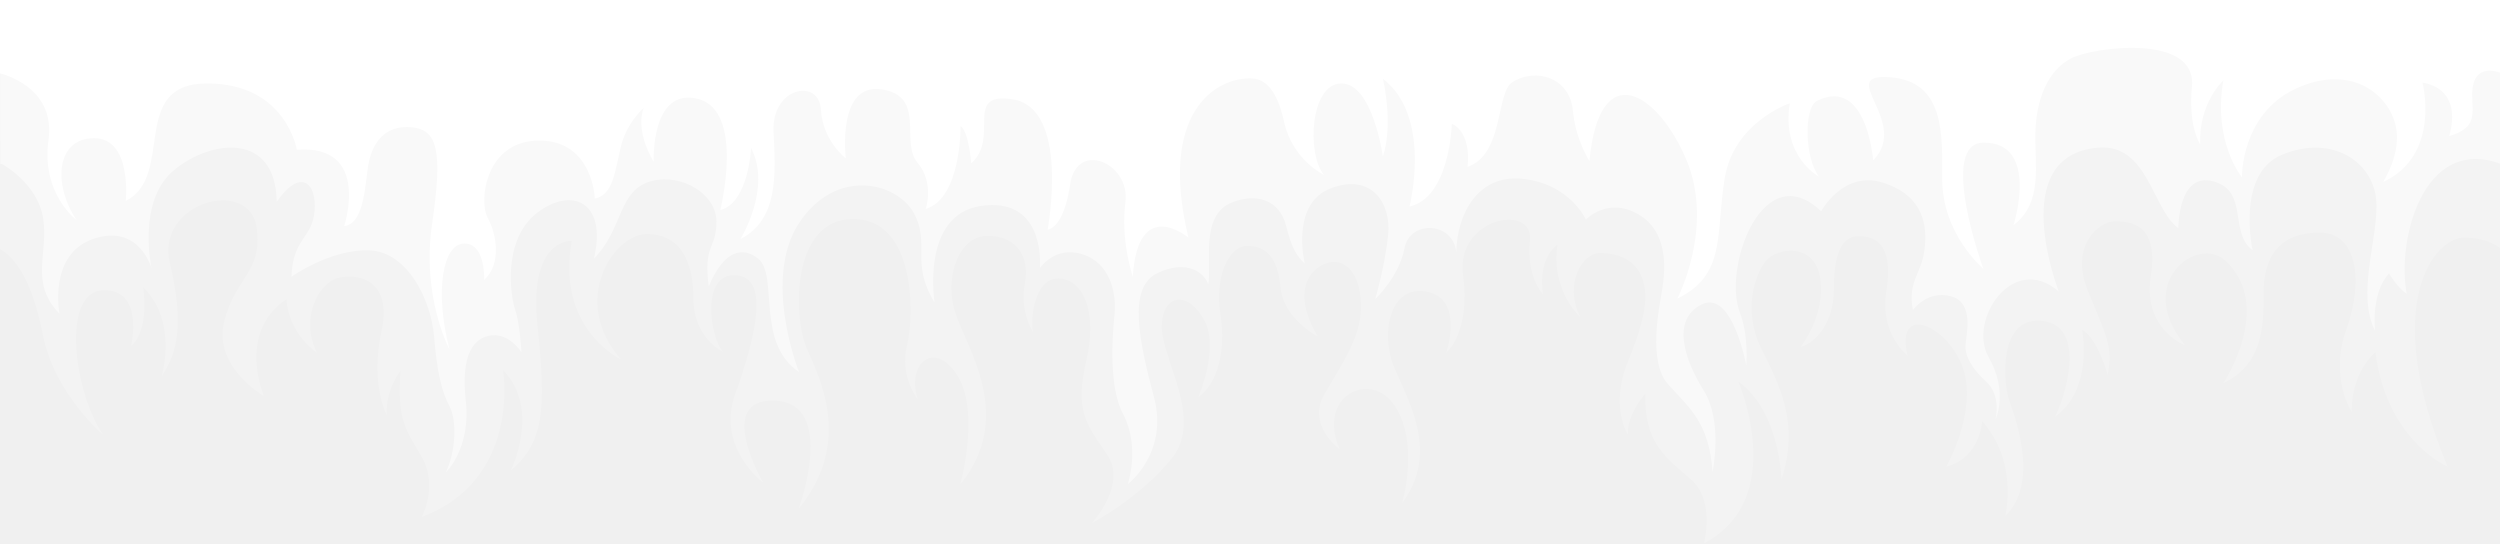
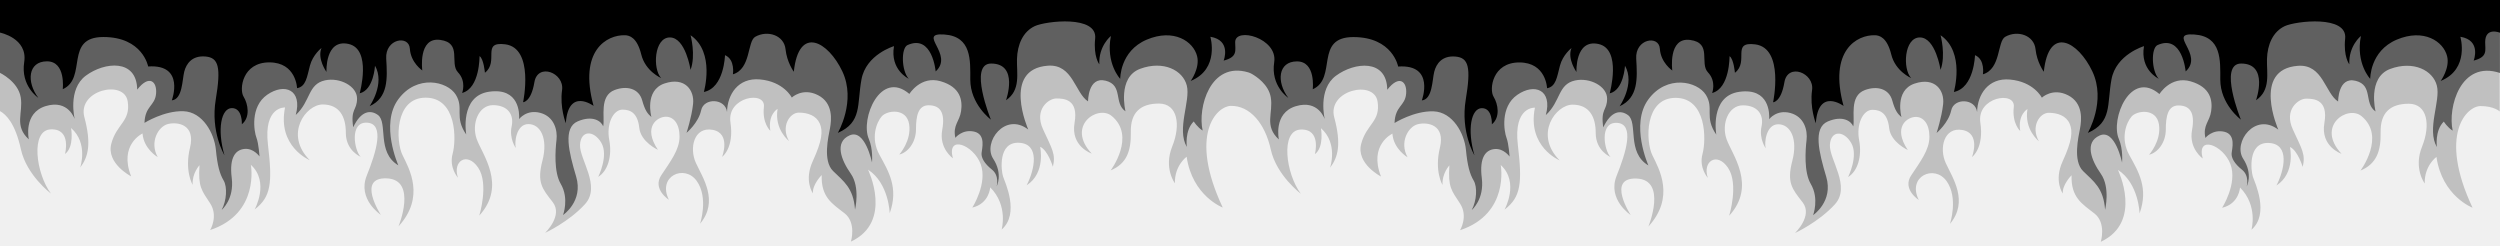
- <svg xmlns="http://www.w3.org/2000/svg" viewBox="0 0 844.8 183.7" preserveAspectRatio="none">
-   <path class="elementor-shape-fill ha-shape-divider" opacity="0.2" fill="#FFFFFF" enable-background="new    " d="M845.4,84.4c0,0-3.7-4.1-12.9-4.1c-9.2,0-28.8,21.3-5.4,77.4  c0,0-20.6-8.7-24.4-38.7c0,0-8.2,6.6-8,20.2c0,0-7.7-11.6-1.8-28s3.6-32.6-9-32.6s-19.3,6.9-19,21.6s-2.8,24.1-13.6,29.3  c0,0,17.4-26.1,0.6-41.5c-9.4-8.6-30.9,7.6-13.5,28.7c0,0-14.4-5.4-11.6-23.4c2.8-18-7.2-18.5-12.3-18.5c-5.1,0-15.2,8.2-9,23.4  c6.2,15.2,8.7,19,6.7,28.5c0,0-3.4-12.6-8.6-15.2c0,0,4,19.8-9.1,29.3c5.4-11.8,9.2-31.6-5.1-32.4c-14.4-0.8-12.1,21.3-10.8,25.7  c1.3,4.4,11.4,28.3-1,40.3c0,0,4.6-18.2-7.8-32.1c0,0-0.5,12.3-12.1,15.4c0,0,10.5-18.5,5.7-33.1c-4.9-14.6-23.1-22.6-18.8-4.4  c0,0-9.5-7.5-7.2-21.6c2.3-14.1-2.1-18.8-9.2-18.8c-7.1,0-8.5,8.7-8.5,18.2c0,10.1-5.5,17.7-11.3,19.3c0,0,8.5-10.5,6.7-23.1  c-1.8-12.6-14.9-10.5-18.5-5.9c-3.6,4.6-7.7,16.7-1.5,29.3c6.2,12.6,13.1,25.2,6.9,44.4c0,0-0.5-22.9-14.6-33.1  c0,0,17.2,39.6-11.6,54.7c0,0,3.9-14.4-4.4-21.6c-8.2-7.2-15.9-12.1-15.4-29c0,0-6.4,7.2-5.9,13.9c0,0-6.2-9.5,0-24.7  s7-22.6,4.7-28.5c-2.3-5.9-8-8.2-14.1-8.2c-6.1,0-12.3,10.5-6.7,21.6c0,0-10-8.7-7.7-24.4c0,0-6.7,4.1-4.9,16.7  c0,0-5.7-5.7-4.4-18.2c1.3-12.6-25.2-7.7-22.6,11.8s-5.7,26.2-5.7,26.2s6.2-18-6.4-20.6s-15.9,13.9-11.3,25.2s15.7,29,2.8,46.2  c0,0,5.9-19.8-2.3-32.6s-26.7-3.6-18.8,14.4c0,0-11.3-8.1-5.1-18.7s12.3-19.4,12.3-29.4s-4.1-15.2-9.2-15.2  c-5.5,0-15.9,7.5-5.4,25.2c0,0-11.6-5.9-12.6-16.7s-5.5-13.9-11.3-13.9c-6.3,0-11,10.8-9,23.1s-1,23.6-7.5,28c0,0,7.2-16.2,2.1-25.9  s-13.9-9.5-14.4,1.5s14.4,31.6,3.3,45.2c-11.1,13.6-27,21.8-27,21.8s12.3-13.1,5.1-23.4s-10.8-14.9-6.9-31.6s-1.3-27.7-9.5-27.7  s-9.5,14.1-8.5,18.2c0,0-4.6-7.2-2.8-16.4s-2.8-16.2-12.6-16.2c-9.8,0-14.6,14.1-11,25.7s20.6,35.2,1.8,58.3c0,0,6.7-24.1-0.8-36.5  s-17.5-4.9-13.6,7.7c0,0-6.2-7.7-3.6-18.2s2.8-42.7-18.2-42.7s-20.3,33.1-15.7,43.7c4.6,10.5,15.5,31.9-2.7,54.2  c0,0,13-35.5-7.9-36.5c-20.8-1-4.1,27.7-4.1,27.7s-15.9-11.8-9.5-29.8s12.3-39.6,0.3-40.3c-12.1-0.8-8.7,21.1-4.4,25.9  c0,0-10-4.6-10-18.2c0-12.4-4.4-21.6-15.7-21.6s-26.2,22.6-8.7,42.4c0,0-22.1-10.3-16.7-40.1c0,0-14.6-1-11.6,28.3  c3.1,29.3,2.1,39.8-9,49.3c0,0,10.3-20.8-2.6-33.9c0,0,6.2,37-27.5,49.6c0,0,5.7-10.5,0-20.3s-8.2-12.3-7.2-29c0,0-5.1,6.2-4.6,14.9  c0,0-5.7-10.5-1.8-28.3s-8.4-19.8-14.9-18c-6.6,1.9-12.6,13.9-6.9,25.2c0,0-9.5-6.2-10.3-18c0,0-16.2,8.5-7.7,32.6  c0,0-17-9.8-13.4-24.9c3.6-15.2,13.2-16.8,11-32.1c-2.4-17-34.2-8.5-29.3,12.1s2.6,30.3-2.8,38.3c0,0,5.7-18.5-6.2-30.1  c0,0,2.3,14.4-4.1,19.8c0,0,4.6-19.3-9.5-18.8s-10,33.9,0,48.8c0,0-16.4-13.9-20.3-33.7S4.5,86.7,0,84.2L0,0.7l845.4,0V84.4z" />
-   <path class="elementor-shape-fill ha-shape-divider" opacity="0.5" fill="#FFFFFF" enable-background="new    " d="M0.6,55.4c0,0,12.2,6.5,14,18.5S9.9,95.5,20.1,106  c0,0-3.9-20.1,11.5-25.3s19.6,9.9,19.6,9.9s-5-22.7,7.6-33.1c12.5-10.4,34.4-13,34.7,10.7c8.1-11.7,13.6-6.3,12.8,3.1  s-7.4,9.1-7.8,22.2c0,0,13.3-9.4,26.3-8.9s20.9,16.9,21.9,29.2s2.6,18.5,5.2,23.5c2.6,5,2.1,15.4-1.3,22.4c0,0,8.6-8.1,6.8-24.2  c-1.8-16.2,2.9-21.6,8.9-22.2c6-0.5,9.9,5.7,9.9,5.7s-0.5-9.7-2.1-14.3c-1.6-4.5-4.4-23.6,7.3-32.7s23.9-3.9,19.3,15.4  c10.2-10.4,8-23.4,19.8-26.3c9.9-2.4,21.6,4.4,21.6,13.8s-4.5,7.4-2.6,21.9c5.2-12.5,11.6-13.5,16.7-9.4c7,5.7-1,28.4,13.8,38.3  c0,0-12.5-31.3,0-50.3s33.1-13.8,38.8-3.4s-1.3,16.7,7,30.2c0,0-4.7-29.5,15.6-32.6c20.3-3,20.3,16.8,20,21c0,0,5-7.6,14.3-4.7  c9.4,2.9,11.7,13,10.9,20.6s-1.9,24.4,2.9,33.4c5.9,11.1,1.6,23.7,1.6,23.7s13.8-10.4,8.9-29.2c-5-18.8-9.1-37.3,1.1-42.1  c10.1-4.8,15.9-0.1,17.2,3.8c1.3-6.8-2.9-23.2,7.8-27.6c8.2-3.4,16.3-1.1,18.5,7.8c2,8,3.7,10.2,6.3,12.8c0,0-5-20.3,8.9-25.5  c13.8-5.2,20.3,5.2,19.3,15.6s-4.4,21.9-4.4,21.9s8.1-7.6,9.9-17.2s16.4-9.1,17.5,1.3c0.3-13.3,7.5-26.2,22.2-24.8  c16.2,1.6,21.6,13.8,21.6,13.8s7.3-7.8,17.7-1.8c10.4,6,9.1,19,8.1,25.3c-1,6.3-5,24.5,2.1,32.3c7,7.8,13.8,12.8,14.9,29.5  c0,0,3.6-16.9-2.9-27.4c-6.5-10.4-11.2-24-0.8-29.2c10.4-5.2,15.1,20.6,15.1,20.6s0.9-10-2.2-18c-5.8-15.2,7.9-52.9,27.5-34.1  c0,0,7.6-14.1,21.1-9.6c13.6,4.4,14.9,14.6,13.8,22.7c-1,8.1-5.7,10.4-3.9,20.3c0,0,4.7-6.8,12.8-4.7c8.1,2.1,5.2,13,5,16.4  c-0.3,3.4,1.8,7.8,7,12.5s3.1,12.8,3.1,12.8s4.5-9.3-2.3-21.1c-7.1-12.3,8.1-35.7,23.7-22.2c0,0-18-46,13.3-48.6  c16.9-1.4,18.2,20.7,27.1,27.2c0,0-0.1-19.2,11.9-15.8c12,3.4,5.1,17,13.2,23.3c0,0-5.7-25.8,9.9-32.3c15.6-6.5,28.9,1,31.5,12.8  c2.6,11.7-7,33.1,0,46.7c0,0-1.6-12.5,4.7-19.4c0,0,2.6,4.6,6,6.9c-3.5-17.5,5.3-54,32.1-43.8V1.1H0l0.1,54.3H0.6z" />
-   <path class="elementor-shape-fill ha-shape-divider" fill="#FFFFFF" d="M845.4,24.8c0,0-10-4.7-10,7.2c0,6.3,1.9,11.2-7.8,14c0,0,5.5-15.5-9-18.1c0,0,6.4,24.5-13.3,33.6  c0,0,6.3-9.7,4.3-18.8c-2.5-11.4-15.8-21.3-34.1-12.6c-18.3,8.7-17.9,29.8-17.9,29.8s-9.9-11.8-6.3-32.7c0,0-8.4,7.6-7.8,21.6  c0,0-4.1-5.8-2.8-19.6c1.7-18-33.4-13.3-40.8-9.5c-8.1,4.2-11.8,14.1-12.1,25c-0.3,10.9,2.7,23.7-7.4,31.4c0,0,8.9-27.9-10-27.9  c-15.7-0.1-0.2,42.6-0.2,42.6s-13.9-11.6-13.9-30.4c0-14.3,1.2-32.9-17.6-34.3s7,15-5.7,28.1c0,0-2.2-28.5-19-20.1  c-4.6,2.3-4.1,19.7,0.7,25.6c0,0-12.8-6.7-9.9-24.8c0,0-18.9,6.3-22,25.4s0.6,32.5-16,40.6c0,0,12.6-24.1,3.1-46.8  s-29.4-35.5-32.8,0.3c0,0-4.7-7.1-5.6-17.1c-1-10.8-12.2-14.7-20.5-9.5c-5.5,3.5-2.8,24.4-15.1,28.6c0,0,1.7-11.2-5.3-14.6  c0,0-0.6,24.9-14.3,28c0,0,7.8-30.3-9-43.2c0,0,3.7,15.1,0,26.3c0,0-3.4-24.7-14-24.7s-11.8,23.9-5.9,30.9c0,0-10.7-5.1-13.5-18  s-7.9-14.5-11-14.6c-12.2-0.4-31.5,11.6-21.3,53.8c0,0-17.1-14.3-18.8,13.2c0,0-4.2-12.1-2.5-25.2c1.7-13.2-16.5-21.1-18.7-5.9  c-2.2,15.1-7.6,15.2-7.6,15.2s7.8-41.3-12.1-44.1c-16.4-2.3-3.9,13-13.7,21.7c0,0-0.8-10.7-3.6-12.6c0,0,0.3,24.4-11.8,28  c0,0,3.1-8.7-2.8-15.7c-5.9-7,3.1-22.4-12.1-24.7s-12.1,23.3-12.1,23.3s-7.8-5.9-8.4-16.5c-0.6-10.7-16.8-7.6-16,7.6  s1.4,29.7-11.2,36.2c0,0,10.7-17.1,3.6-30.8c0,0-0.8,18.5-10.4,21c0,0,8.4-33.6-7.6-37.6c-16-3.9-14.9,21.3-14.9,21.3  s-6.4-10.1-3.4-18.2c0,0-5.9,5-7.8,13.5c-2,8.4-2.6,15.9-8.7,17.1c0,0-0.6-19.6-18.8-19.6S161.7,68,164.8,73.6s4.7,15.7-1.2,21  c0,0,0.6-12.3-6.7-12.3s-10.1,16.2-5,35.8c0,0-9.5-17.7-5.9-42.3c3.6-24.7,2-32-7-32.8s-12.9,5.3-14.3,11.5  c-1.4,6.2-1.1,21-8.4,21.9c0,0,9.2-27.7-16-25.8c0,0-3.6-22.4-30.3-22.4c-26.6,0-10.7,31.2-27.5,39.7c0,0,2.2-21.2-10.7-21.2  s-14,15.7-5.9,27.7c0,0-12.1-9-9.5-27.2C18.9,29,0,24.8,0,24.8L0,0l845.4,0V24.8z" />
+ <svg xmlns="http://www.w3.org/2000/svg" viewBox="0 0 4080 400" preserveAspectRatio="none">
+   <path class="elementor-shape-fill ha-shape-divider" opacity="0.2" d="M0,0v181.3c9.9,5.5,24.8,19.8,34.1,62.3c9.3,42.4,49,72.2,49,72.2c-24.2-32-34.1-103.6,0-104.7  s23,40.2,23,40.2c15.5-11.6,9.9-42.4,9.9-42.4c28.5,24.8,14.9,64.5,14.9,64.5c13-17.1,18.6-38,6.8-82.1  c-11.8-44.1,65-62.3,70.7-25.9c5.1,32.8-18,36.4-26.7,68.9c-8.7,32.5,32.3,53.5,32.3,53.5c-20.5-51.8,18.6-70,18.6-70  c1.9,25.4,24.8,38.6,24.8,38.6c-13.6-24.3,0.7-50,16.7-54c15.7-3.9,45.3,0.6,36,38.6c-9.3,38,4.3,60.6,4.3,60.6  c-1.2-18.7,11.2-32,11.2-32c-2.5,35.8,3.7,41.3,17.4,62.3c13.6,20.9,0,43.5,0,43.5c81.3-27,66.4-106.4,66.4-106.4  c31,28.1,6.2,72.8,6.2,72.8c26.7-20.4,29.2-43,21.7-105.8c-7.4-62.8,27.9-60.6,27.9-60.6c-13,63.9,40.3,86,40.3,86  c-42.2-42.4-6.2-90.9,21.1-90.9c27.3,0,37.9,19.8,37.8,46.3c0,29.2,24.2,39.1,24.2,39.1c-10.5-10.5-18.6-57.3,10.5-55.7  c29.2,1.7,14.9,48-0.6,86.5c-15.5,38.6,23,63.9,23,63.9s-40.3-61.7,9.9-59.5c50.2,2.2,19,78.3,19,78.3c43.8-48,17.6-93.7,6.5-116.3  c-11.2-22.6-13-93.7,37.8-93.7c50.9,0,50.2,68.9,44,91.5s8.7,39.1,8.7,39.1c-9.3-27,14.9-43,32.9-16.5c18,26.5,1.9,78.3,1.9,78.3  c45.3-49.6,4.3-100.3-4.3-125.1c-8.7-24.8,3.1-55.1,26.7-55.1c23.6,0,34.7,14.9,30.4,34.7c-4.3,19.8,6.8,35.3,6.8,35.3  c-2.5-8.8,0.6-39.1,20.5-39.1c19.9,0,32.3,23.7,23,59.5c-9.3,35.8-0.6,45.7,16.7,67.8s-12.4,50.2-12.4,50.2s38.5-17.6,65.1-46.8  c26.7-29.2-9.3-73.3-8.1-97c1.2-23.7,22.3-24.3,34.7-3.3s-5,55.7-5,55.7c15.5-9.4,23-33.6,18-60.1s6.5-49.6,21.7-49.6  c13.9,0,24.8,6.6,27.3,29.8c2.5,23.1,30.4,35.8,30.4,35.8c-25.4-38-0.4-54,13-54c12.4,0,22.3,11,22.3,32.5c0,21.5-14.9,40.4-29.8,63  c-14.9,22.6,12.4,40,12.4,40c-19.2-38.6,25.4-58.4,45.3-30.9c19.9,27.6,5.6,70,5.6,70c31-36.9,4.3-75-6.8-99.2  c-11.2-24.3-3.1-59.5,27.3-54c30.4,5.5,15.5,44.1,15.5,44.1s19.9-14.3,13.6-56.2s57.7-52.4,54.6-25.4c-3.1,27,10.5,39.1,10.5,39.1  c-4.3-27,11.8-35.8,11.8-35.8c-5.6,33.6,18.6,52.4,18.6,52.4c-13.6-23.7,1.2-46.3,16.1-46.3c14.9,0,28.5,5,34.1,17.6  c5.6,12.7,3.7,28.7-11.2,61.2c-15,32.5,0.1,52.9,0.1,52.9c-1.2-14.3,14.3-29.8,14.3-29.8c-1.2,36.4,17.4,46.8,37.2,62.3  c19.9,15.4,10.5,46.3,10.5,46.3c69.5-32.5,27.9-117.4,27.9-117.4c34.1,22,35.4,71.1,35.4,71.1c14.9-41.3-1.9-68.3-16.7-95.3  c-14.9-27-5-52.9,3.7-62.8c8.7-9.9,40.3-14.3,44.7,12.7c4.3,27-16.1,49.6-16.1,49.6c14.1-3.3,27.3-19.7,27.3-41.3  c0-20.5,3.1-39.1,20.5-39.1c17.4,0,27.9,9.9,22.3,40.2s17.4,46.3,17.4,46.3c-10.5-39.1,33.5-22,45.3,9.4  c11.8,31.4-13.6,71.1-13.6,71.1c27.9-6.6,29.2-33.1,29.2-33.1c29.8,29.8,18.7,68.9,18.7,68.9c29.9-25.9,5.4-77.2,2.3-86.5  c-3.1-9.4-8.7-56.8,26.1-55.1c34.7,1.7,25.4,44.1,12.4,69.4c31.6-20.4,22-62.8,22-62.8c12.7,5.5,20.8,32.5,20.8,32.5  c5-20.4-1.2-28.7-16.1-61.2c-14.9-32.5,9.3-50.2,21.7-50.2c12.4,0,36.6,1.1,29.8,39.7s27.9,50.2,27.9,50.2  c-42.2-45.2,9.9-79.9,32.5-61.5c40.5,33-1.5,89-1.5,89c26.1-11,33.5-31.4,32.9-62.8c-0.6-31.4,15.5-46.3,45.9-46.3s36,34.7,21.7,70  c-14.3,35.3,4.3,60.1,4.3,60.1c-0.6-29.2,19.2-43.3,19.2-43.3c9.3,64.2,58.9,82.9,58.9,82.9c-56.5-120.2-9.3-165.4,13-165.9  c31.3-0.7,56.1,28.7,65.4,71.1c9.3,42.4,49,72.2,49,72.2c-24.2-32-34.1-103.6,0-104.7c34.1-1.1,23,40.2,23,40.2  c15.5-11.6,9.9-42.4,9.9-42.4c28.5,24.8,14.9,64.5,14.9,64.5c13-17.1,18.6-38,6.8-82.1c-11.8-44.1,65-62.3,70.7-25.9  c5.1,32.8-18,36.4-26.7,68.9c-8.7,32.5,32.3,53.5,32.3,53.5c-20.5-51.8,18.6-70,18.6-70c1.9,25.4,24.8,38.6,24.8,38.6  c-13.6-24.3,0.7-50,16.7-54c15.7-3.9,45.3,0.6,36,38.6c-9.3,38,4.3,60.6,4.3,60.6c-1.2-18.7,11.2-32,11.2-32  c-2.5,35.8,3.7,41.3,17.4,62.3s0,43.5,0,43.5c81.3-27,66.4-106.4,66.4-106.4c31,28.1,6.2,72.8,6.2,72.8  c26.7-20.4,29.2-43,21.7-105.8c-7.4-62.8,27.9-60.6,27.9-60.6c-13,63.9,40.3,86,40.3,86c-42.2-42.4-6.2-90.9,21.1-90.9  c27.3,0,37.9,19.8,37.8,46.3c0,29.2,24.2,39.1,24.2,39.1c-10.5-10.5-18.6-57.3,10.5-55.7c29.2,1.7,14.9,48-0.6,86.5  c-15.5,38.6,23,63.9,23,63.9s-40.3-61.7,9.9-59.5c50.2,2.2,19,78.3,19,78.3c43.8-48,17.6-93.7,6.5-116.3  c-11.2-22.6-13-93.7,37.8-93.7c50.9,0,50.2,68.9,44,91.5s8.7,39.1,8.7,39.1c-9.3-27,14.9-43,32.9-16.5c18,26.5,1.9,78.3,1.9,78.3  c45.3-49.6,4.3-100.3-4.3-125.1c-8.7-24.8,3.1-55.1,26.7-55.1c23.6,0,34.7,14.9,30.4,34.7c-4.3,19.8,6.8,35.3,6.8,35.3  c-2.5-8.8,0.6-39.1,20.5-39.1s32.3,23.7,23,59.5c-9.3,35.8-0.6,45.7,16.7,67.8s-12.4,50.2-12.4,50.2s38.5-17.6,65.1-46.8  c26.7-29.2-9.3-73.3-8.1-97c1.2-23.7,22.3-24.3,34.7-3.3s-5,55.7-5,55.7c15.5-9.4,23-33.6,18-60.1c-5-26.5,6.5-49.6,21.7-49.6  c13.9,0,24.8,6.6,27.3,29.8c2.5,23.1,30.4,35.8,30.4,35.8c-25.4-38-0.4-54,13-54c12.4,0,22.3,11,22.3,32.5c0,21.5-14.9,40.4-29.8,63  c-14.9,22.6,12.4,40,12.4,40c-19.2-38.6,25.4-58.4,45.3-30.9c19.9,27.6,5.6,70,5.6,70c31-36.9,4.3-75-6.8-99.2  c-11.2-24.3-3.1-59.5,27.3-54c30.4,5.5,15.5,44.1,15.5,44.1s19.9-14.3,13.6-56.2c-6.2-41.9,57.7-52.4,54.6-25.4  c-3.1,27,10.5,39.1,10.5,39.1c-4.3-27,11.8-35.8,11.8-35.8c-5.6,33.6,18.6,52.4,18.6,52.4c-13.6-23.7,1.2-46.3,16.1-46.3  s28.5,5,34.1,17.6c5.6,12.7,3.7,28.7-11.2,61.2c-15,32.5,0.1,52.9,0.1,52.9c-1.2-14.3,14.3-29.8,14.3-29.8  c-1.2,36.4,17.4,46.8,37.2,62.3c19.9,15.4,10.5,46.3,10.5,46.3c69.5-32.5,27.9-117.4,27.9-117.4c34.1,22,35.4,71.1,35.4,71.1  c14.9-41.3-1.9-68.3-16.8-95.3c-14.9-27-5-52.9,3.7-62.8c8.7-9.9,40.3-14.3,44.7,12.7c4.3,27-16.1,49.6-16.1,49.6  c14.1-3.3,27.3-19.7,27.3-41.3c0-20.5,3.1-39.1,20.5-39.1s27.9,9.9,22.3,40.2s17.4,46.3,17.4,46.3c-10.5-39.1,33.5-22,45.3,9.4  c11.8,31.4-13.6,71.1-13.6,71.1c27.9-6.6,29.2-33.1,29.2-33.1c29.8,29.8,18.7,68.9,18.7,68.9c29.9-25.9,5.4-77.2,2.3-86.5  c-3.1-9.4-8.7-56.8,26.1-55.1c34.7,1.7,25.4,44.1,12.4,69.4c31.6-20.4,22-62.8,22-62.8c12.7,5.5,20.8,32.5,20.8,32.5  c5-20.4-1.2-28.7-16.1-61.2c-14.9-32.5,9.3-50.2,21.7-50.2s36.6,1.1,29.8,39.7s27.9,50.2,27.9,50.2c-42.2-45.2,9.9-79.9,32.5-61.5  c40.5,33-1.5,89-1.5,89c26.1-11,33.5-31.4,32.9-62.8c-0.6-31.4,15.5-46.3,45.9-46.3c30.4,0,36,34.7,21.7,70  c-14.3,35.3,4.3,60.1,4.3,60.1c-0.6-29.2,19.2-43.3,19.2-43.3c9.3,64.2,58.9,82.9,58.9,82.9c-56.5-120.2-9.3-165.9,13-165.9  s31.3,8.8,31.3,8.8V0H0z" />
+   <path class="elementor-shape-fill ha-shape-divider" opacity="0.5" d="M0,0v118.9c0,0,29.4,14,33.8,39.7c4.4,25.7-11.3,46.4,13.2,68.8c0,0,0,0,0,0c0-0.1-9.4-43.1,27.7-54.3  c37.1-11.2,47.2,21.3,47.2,21.3s-12-48.7,18.3-71c30.2-22.4,83.1-28,83.7,22.9c0,0,0,0,0,0c19.5-25.2,32.7-13.4,30.8,6.7  c-1.9,20.1-17.9,19.5-18.9,47.5c0,0,32.1-20.1,63.6-19c31.5,1.1,50.4,36.4,52.9,62.6c2.5,26.3,6.3,39.7,12.6,50.3  c6.3,10.6,5,33-3.1,48.1c0,0,20.8-17.3,16.4-52c-4.4-34.7,6.9-46.4,21.4-47.5s23.9,12.3,23.9,12.3s-1.3-20.9-5-30.6  c-3.8-9.7-10.7-50.5,17.6-70.1c28.3-19.6,57.7-8.3,46.6,33c0,0,0,0,0,0c24.5-22.4,19.4-50.3,47.8-56.5c24-5.2,52.2,9.5,52.2,29.6  c0,20.1-10.8,15.8-6.3,47c0,0,0,0,0,0c12.6-26.8,28.1-28.9,40.3-20.1c16.9,12.3-2.5,61,33.4,82.2c0,0-30.2-67.1,0-107.9  c30.2-40.8,79.9-29.6,93.8-7.3c13.8,22.4-3.1,35.8,17,64.9c0,0,0,0,0,0c0-0.2-11.3-63.2,37.8-69.9c49.1-6.7,49.1,35.8,48.5,44.7  c0,0,12-16.2,34.6-10.1s28.3,28,26.4,44.2c-1.9,16.2-4.5,52.3,6.9,71.6c14.1,23.9,3.8,50.9,3.8,50.9s33.4-22.4,21.4-62.6  c-12-40.3-21.9-79.9,2.6-90.3c24.5-10.4,38.3-0.3,41.5,8.1c3.1-14.5-7-49.7,18.9-59.3c19.9-7.4,39.3-2.3,44.7,16.8  c4.8,17.2,8.9,21.9,15.1,27.4c0,0-12-43.6,21.4-54.8c33.4-11.2,49.1,11.2,46.6,33.6c-2.5,22.4-10.7,47-10.7,47s19.5-16.2,23.9-36.9  c4.4-20.7,39.7-19.6,42.2,2.8c0,0,0,0,0,0c0.6-28.5,18.1-56.2,53.5-53.1c39.1,3.4,52.2,29.6,52.2,29.6s17.6-16.8,42.8-3.9  c25.2,12.9,22,40.8,19.5,54.3s-12,52.6,5,69.4c17,16.8,33.4,27.4,35.9,63.2c0,0,8.8-36.4-6.9-58.7c-15.7-22.4-27.1-51.5-1.9-62.6  c25.2-11.2,36.5,44.2,36.5,44.2c0,0,0,0,0,0c0,0,2.1-21.4-5.3-38.6c-14-32.6,19.1-113.5,66.3-73.2c0,0,18.3-30.2,51-20.7  c32.7,9.5,35.9,31.3,33.4,48.7s-13.8,22.4-9.4,43.6c0,0,11.3-14.5,30.8-10.1c19.5,4.5,12.6,28,12,35.2c-0.6,7.3,4.4,16.8,17,26.8  c12.6,10.1,7.6,27.4,7.6,27.4s10.8-20-5.7-45.3c-17.3-26.5,19.5-76.7,57.3-47.5c0,0-43.6-98.6,32.1-104.2  c40.8-3,44.1,44.4,65.5,58.3c0,0-0.3-41.1,28.7-33.8c29,7.3,12.9,36.6,32.4,50c0,0-13.8-55.4,23.9-69.4c37.8-14,69.9,2.2,76.2,27.4  s-17,71,0,100.1c0,0-3.8-26.8,11.3-41.6c0,0,6.2,9.9,14.5,14.8c-8.4-36.9,12.2-113.4,74.5-94.9c1.9,0.6,3.8,1.4,5.6,2.4  c7.4,4.2,27.5,17.3,31.1,38.3c4.4,25.7-11.3,46.4,13.2,68.8c0,0,0,0,0,0c0-0.1-9.4-43.1,27.7-54.3c37.1-11.2,47.2,21.3,47.2,21.3  s-12-48.7,18.3-71c30.2-22.4,83.1-28,83.7,22.9c0,0,0,0,0,0c19.5-25.2,32.7-13.4,30.8,6.7c-1.9,20.1-17.9,19.5-18.9,47.5  c0,0,32.1-20.1,63.6-19c31.5,1.1,50.4,36.4,52.9,62.6c2.5,26.3,6.3,39.7,12.6,50.3c6.3,10.6,5,33-3.1,48.1c0,0,20.8-17.3,16.4-52  c-4.4-34.7,6.9-46.4,21.4-47.5c14.5-1.1,23.9,12.3,23.9,12.3s-1.3-20.9-5-30.6c-3.8-9.7-10.7-50.5,17.6-70.1  c28.3-19.6,57.7-8.3,46.6,33c0,0,0,0,0,0c24.5-22.4,19.4-50.3,47.8-56.5c24-5.2,52.2,9.5,52.2,29.6c0,20.1-10.8,15.8-6.3,47  c0,0,0,0,0,0c12.6-26.8,28.1-28.9,40.3-20.1c16.9,12.3-2.5,61,33.4,82.2c0,0-30.2-67.1,0-107.9c30.2-40.8,79.9-29.6,93.8-7.3  c13.8,22.4-3.1,35.8,17,64.9c0,0,0,0,0,0c0-0.2-11.3-63.2,37.8-69.9c49.1-6.7,49.1,35.8,48.5,44.7c0,0,12-16.2,34.6-10.1  c22.7,6.2,28.3,28,26.4,44.2c-1.9,16.2-4.5,52.3,6.9,71.6c14.1,23.9,3.8,50.9,3.8,50.9s33.4-22.4,21.4-62.6s-21.9-79.9,2.6-90.3  c24.5-10.4,38.3-0.3,41.5,8.1c3.1-14.5-7-49.7,18.9-59.3c19.9-7.4,39.3-2.3,44.7,16.8c4.8,17.2,8.9,21.9,15.1,27.4  c0,0-12-43.6,21.4-54.8c33.4-11.2,49.1,11.2,46.6,33.6c-2.5,22.4-10.7,47-10.7,47s19.5-16.2,23.9-36.9c4.4-20.7,39.7-19.6,42.2,2.8  c0,0,0,0,0,0c0.6-28.5,18.1-56.2,53.5-53.1c39.1,3.4,52.2,29.6,52.2,29.6s17.6-16.8,42.8-3.9c25.2,12.9,22,40.8,19.5,54.3  s-12,52.6,5,69.4c17,16.8,33.4,27.4,35.9,63.2c0,0,8.8-36.4-6.9-58.7c-15.7-22.4-27.1-51.5-1.9-62.6c25.2-11.2,36.5,44.2,36.5,44.2  c0,0,0,0,0,0c0,0,2.1-21.4-5.3-38.6c-14-32.6,19.1-113.5,66.3-73.2c0,0,18.3-30.2,51-20.7c32.7,9.5,35.9,31.3,33.4,48.7  s-13.8,22.4-9.4,43.6c0,0,11.3-14.5,30.8-10.1c19.5,4.5,12.6,28,12,35.2c-0.6,7.3,4.4,16.8,17,26.8c12.6,10.1,7.6,27.4,7.6,27.4  s10.8-20-5.7-45.3c-17.3-26.5,19.5-76.7,57.3-47.5c0,0-43.6-98.6,32.1-104.2c40.8-3,44.1,44.4,65.5,58.3c0,0-0.3-41.1,28.7-33.8  c29,7.3,12.9,36.6,32.4,50c0,0,0,0,0,0c0,0-13.8-55.4,23.9-69.4c37.8-14,69.9,2.2,76.2,27.4c6.3,25.2-17,71,0,100.1  c0,0-3.8-26.8,11.3-41.6c0,0,6.2,9.9,14.5,14.8c-8.5-37.5,12.8-115.8,77.4-94V0H0z" />
+   <path class="elementor-shape-fill ha-shape-divider" d="M0,0v53.2c0,0,45.6,9,39.5,48.1s23,58.3,23,58.3c-19.6-25.9-16.9-59.5,14.2-59.5c31.1,0,25.7,45.5,25.7,45.5  c40.6-18.2,2-85.2,66.3-85.2s73.1,48.1,73.1,48.1c60.9-4.2,38.6,55.3,38.6,55.3c17.6-1.8,16.9-33.7,20.3-46.9  c3.4-13.2,12.9-26.5,34.5-24.7c21.7,1.8,25.7,17.4,16.9,70.3c-8.8,52.9,14.2,90.8,14.2,90.8c-12.3-42.1-5.4-76.9,12.2-76.9  s16.2,26.4,16.2,26.4c14.1-11.4,10.2-33.1,2.8-45.1c-7.4-12-2-55.9,42-55.9s45.3,42.1,45.3,42.1c14.7-2.6,16.2-18.6,21-36.7  c4.7-18,18.9-28.9,18.9-28.9c-7.4,17.4,8.1,39.1,8.1,39.1s-2.7-54.1,35.9-45.7c38.6,8.4,18.3,80.6,18.3,80.6c23-5.4,25-45.1,25-45.1  c16.9,29.5-8.8,66.1-8.8,66.1c30.5-13.8,29.1-45.1,27.1-77.6c-2-32.5,37.2-39.1,38.6-16.2c1.4,22.8,20.3,35.5,20.3,35.5  s-7.4-54.7,29.1-49.9c36.5,4.8,14.9,37.9,29.1,52.9c14.2,15,6.8,33.7,6.8,33.7c29.1-7.8,28.4-60.1,28.4-60.1  c6.8,4.2,8.8,27.1,8.8,27.1c23.7-18.6-6.6-51.4,33-46.4c48,6,29.3,94.5,29.3,94.5s13-0.1,18.4-32.5s49.2-15.6,45.2,12.7  s6.1,54.1,6.1,54.1c4.1-58.9,45.3-28.3,45.3-28.3C943.9,82.3,990.6,56.6,1020,57.5c7.3,0.2,19.7,3.6,26.5,31.3  c6.8,27.7,32.5,38.6,32.5,38.6c-14.2-14.9-11.5-66.3,14.2-66.3c25.7,0,33.8,52.9,33.8,52.9c8.9-24.1,0-56.5,0-56.5  c40.6,27.7,21.7,92.6,21.7,92.6c33.2-6.6,34.5-60.1,34.5-60.1c16.9,7.2,12.9,31.3,12.9,31.3c29.8-9,23.2-53.8,36.5-61.3  c19.9-11.2,47-2.7,49.4,20.4c2.2,21.3,13.5,36.7,13.5,36.7c8.1-76.8,56.2-49.3,79.2-0.6c23,48.7-7.4,100.4-7.4,100.4  c39.9-17.4,31.1-46.3,38.6-87.2c7.4-40.9,53.1-54.4,53.1-54.4c-6.8,38.8,24,53.2,24,53.2c-11.8-12.8-12.8-50.1-1.8-55  c40.5-18,45.8,43.1,45.8,43.1c30.8-28.1-31.5-63.3,13.9-60.3c45.3,3,42.6,42.9,42.6,73.6c0,40.4,33.6,65.3,33.6,65.3  s-37.3-91.6,0.5-91.5c45.7,0.1,24.2,59.9,24.2,59.9c24.4-16.5,17.3-43.9,17.9-67.3c0.7-23.4,9.6-44.6,29.1-53.7  c17.9-8.3,102.5-18.3,98.5,20.3c-3.1,29.6,6.8,42.1,6.8,42.1c-1.4-30.1,18.9-46.3,18.9-46.3c-8.8,44.8,15.2,70,15.2,70  s-0.7-45.4,43.3-64c44-18.6,76.2,2.7,82.2,27.1c4.8,19.4-10.5,40.3-10.5,40.3c47.7-19.5,32.1-72.1,32.1-72.1  c34.9,5.7,21.7,38.9,21.7,38.9c23.3-6,18.8-16.6,18.8-30.1c0-25.4,69.8-6.5,63.7,32.6s23,58.3,23,58.3  c-19.6-25.9-16.9-59.5,14.2-59.5c31.1,0,25.7,45.5,25.7,45.5c40.6-18.2,2-85.2,66.3-85.2c64.3,0,73.1,48.1,73.1,48.1  c60.9-4.2,38.6,55.3,38.6,55.3c17.6-1.8,16.9-33.7,20.3-46.9s12.9-26.5,34.5-24.7c21.7,1.8,25.7,17.4,16.9,70.3  c-8.8,52.9,14.2,90.8,14.2,90.8c-12.3-42.1-5.4-76.9,12.2-76.9s16.2,26.4,16.2,26.4c14.1-11.4,10.2-33.1,2.8-45.1  c-7.4-12-2-55.9,42-55.9c44,0,45.3,42.1,45.3,42.1c14.7-2.6,16.2-18.6,21-36.7c4.7-18,18.9-28.9,18.9-28.9  c-7.4,17.4,8.1,39.1,8.1,39.1s-2.7-54.1,35.9-45.7c38.6,8.4,18.3,80.6,18.3,80.6c23-5.4,25-45.1,25-45.1  c16.9,29.5-8.8,66.1-8.8,66.1c30.5-13.8,29.1-45.1,27.1-77.6c-2-32.5,37.2-39.1,38.6-16.2c1.4,22.8,20.3,35.5,20.3,35.5  s-7.4-54.7,29.1-49.9c36.5,4.8,14.9,37.9,29.1,52.9c14.2,15,6.8,33.7,6.8,33.7c29.1-7.8,28.4-60.1,28.4-60.1  c6.8,4.2,8.8,27.1,8.8,27.1c23.7-18.6-6.6-51.4,33-46.4c48,6,29.3,94.5,29.3,94.5s13-0.1,18.4-32.5s49.2-15.6,45.2,12.7  s6.1,54.1,6.1,54.1c4.1-58.9,45.3-28.3,45.3-28.3c-24.7-90.6,21.9-116.3,51.3-115.4c7.3,0.2,19.7,3.6,26.5,31.3  c6.8,27.7,32.5,38.6,32.5,38.6c-14.2-14.9-11.5-66.3,14.2-66.3c25.7,0,33.8,52.9,33.8,52.9c8.9-24.1,0-56.5,0-56.5  c40.6,27.7,21.7,92.6,21.7,92.6c33.2-6.6,34.5-60.1,34.5-60.1c16.9,7.2,12.9,31.3,12.9,31.3c29.8-9,23.2-53.8,36.5-61.3  c19.9-11.2,47-2.7,49.4,20.4c2.2,21.3,13.5,36.7,13.5,36.7c8.1-76.8,56.2-49.3,79.2-0.6c23,48.7-7.4,100.4-7.4,100.4  c39.9-17.4,31.1-46.3,38.6-87.2c7.4-40.9,53.1-54.4,53.1-54.4c-6.8,38.8,24,53.2,24,53.2c-11.8-12.8-12.8-50.1-1.8-55  c40.5-18,45.8,43.1,45.8,43.1c30.8-28.1-31.5-63.3,13.9-60.3c45.3,3,42.6,42.9,42.6,73.6c0,40.4,33.6,65.3,33.6,65.3  s-37.3-91.6,0.5-91.5c45.7,0.1,24.2,59.9,24.2,59.9c24.4-16.5,17.3-43.9,17.9-67.3c0.7-23.4,9.6-44.6,29.1-53.7  c17.9-8.3,102.5-18.3,98.5,20.3c-3.1,29.6,6.8,42.1,6.8,42.1c-1.4-30.1,18.9-46.3,18.9-46.3c-8.8,44.8,15.2,70,15.2,70  s-0.7-45.4,43.3-64c44-18.6,76.2,2.7,82.2,27.1c4.8,19.4-10.5,40.3-10.5,40.3c47.7-19.5,32.1-72.1,32.1-72.1  c34.9,5.7,21.7,38.9,21.7,38.9c23.3-6,18.8-16.6,18.8-30.1c0-25.4,24.2-15.4,24.2-15.4V0H0z" />
</svg>
